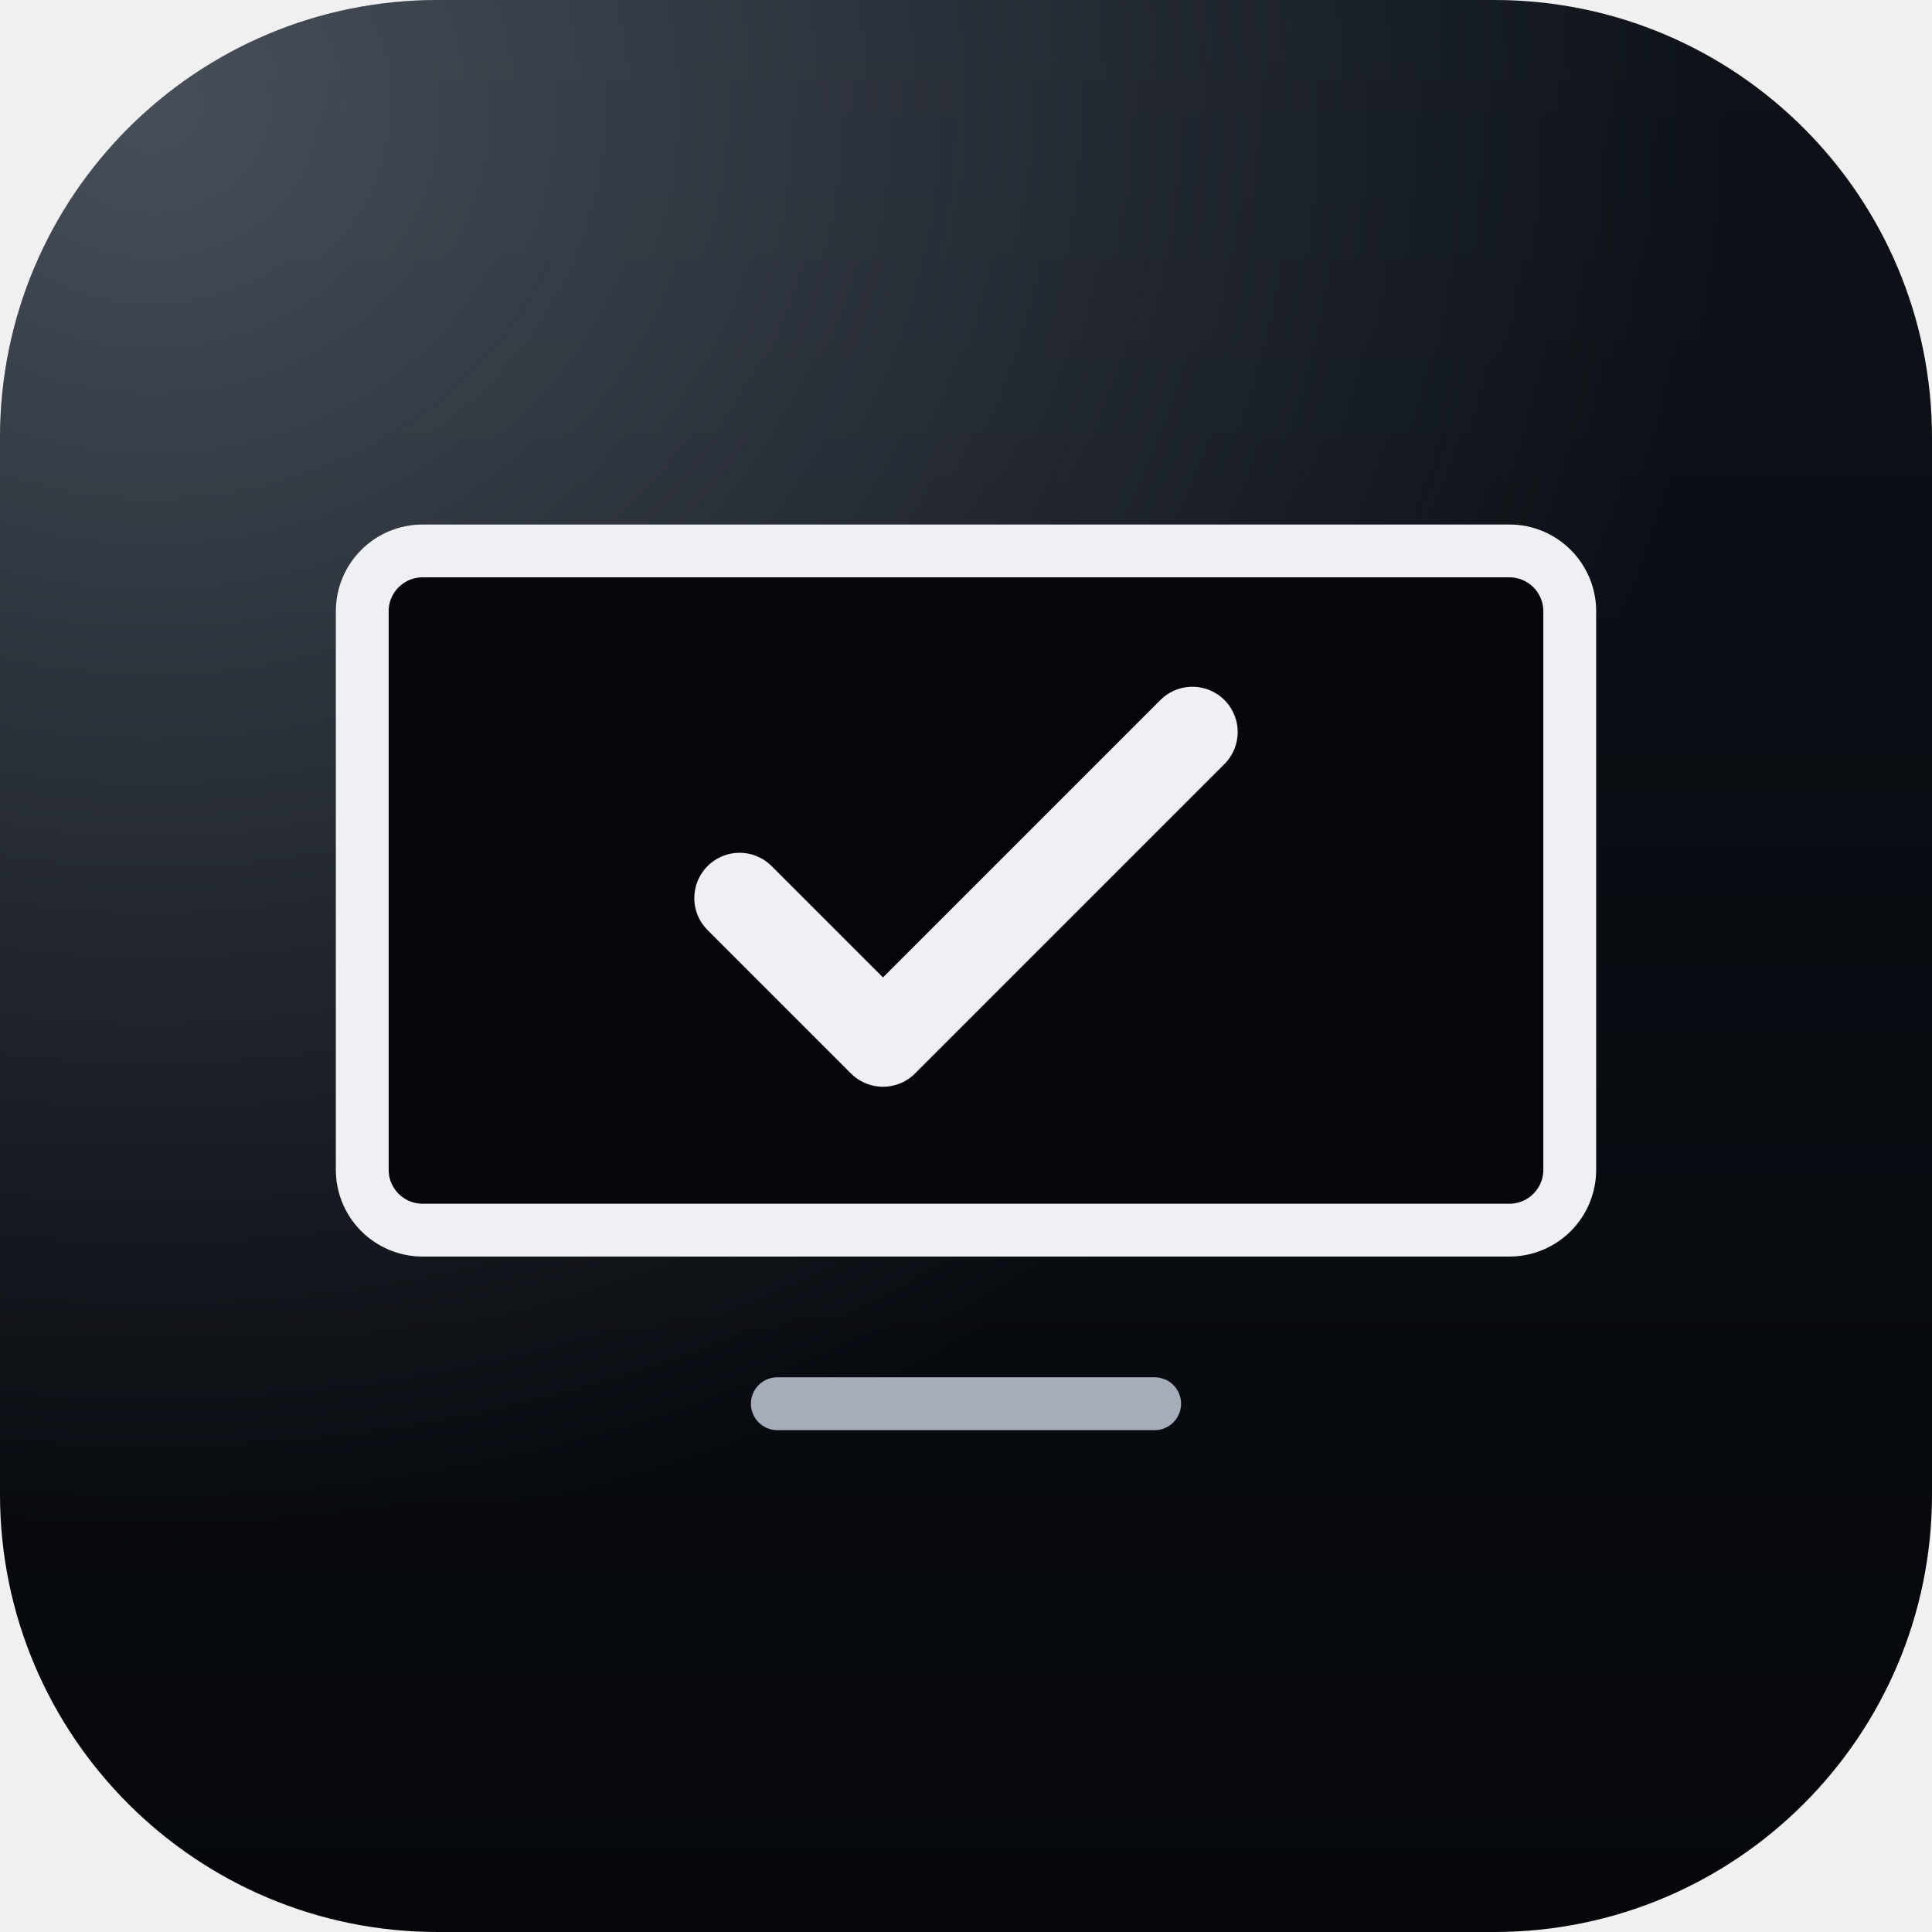
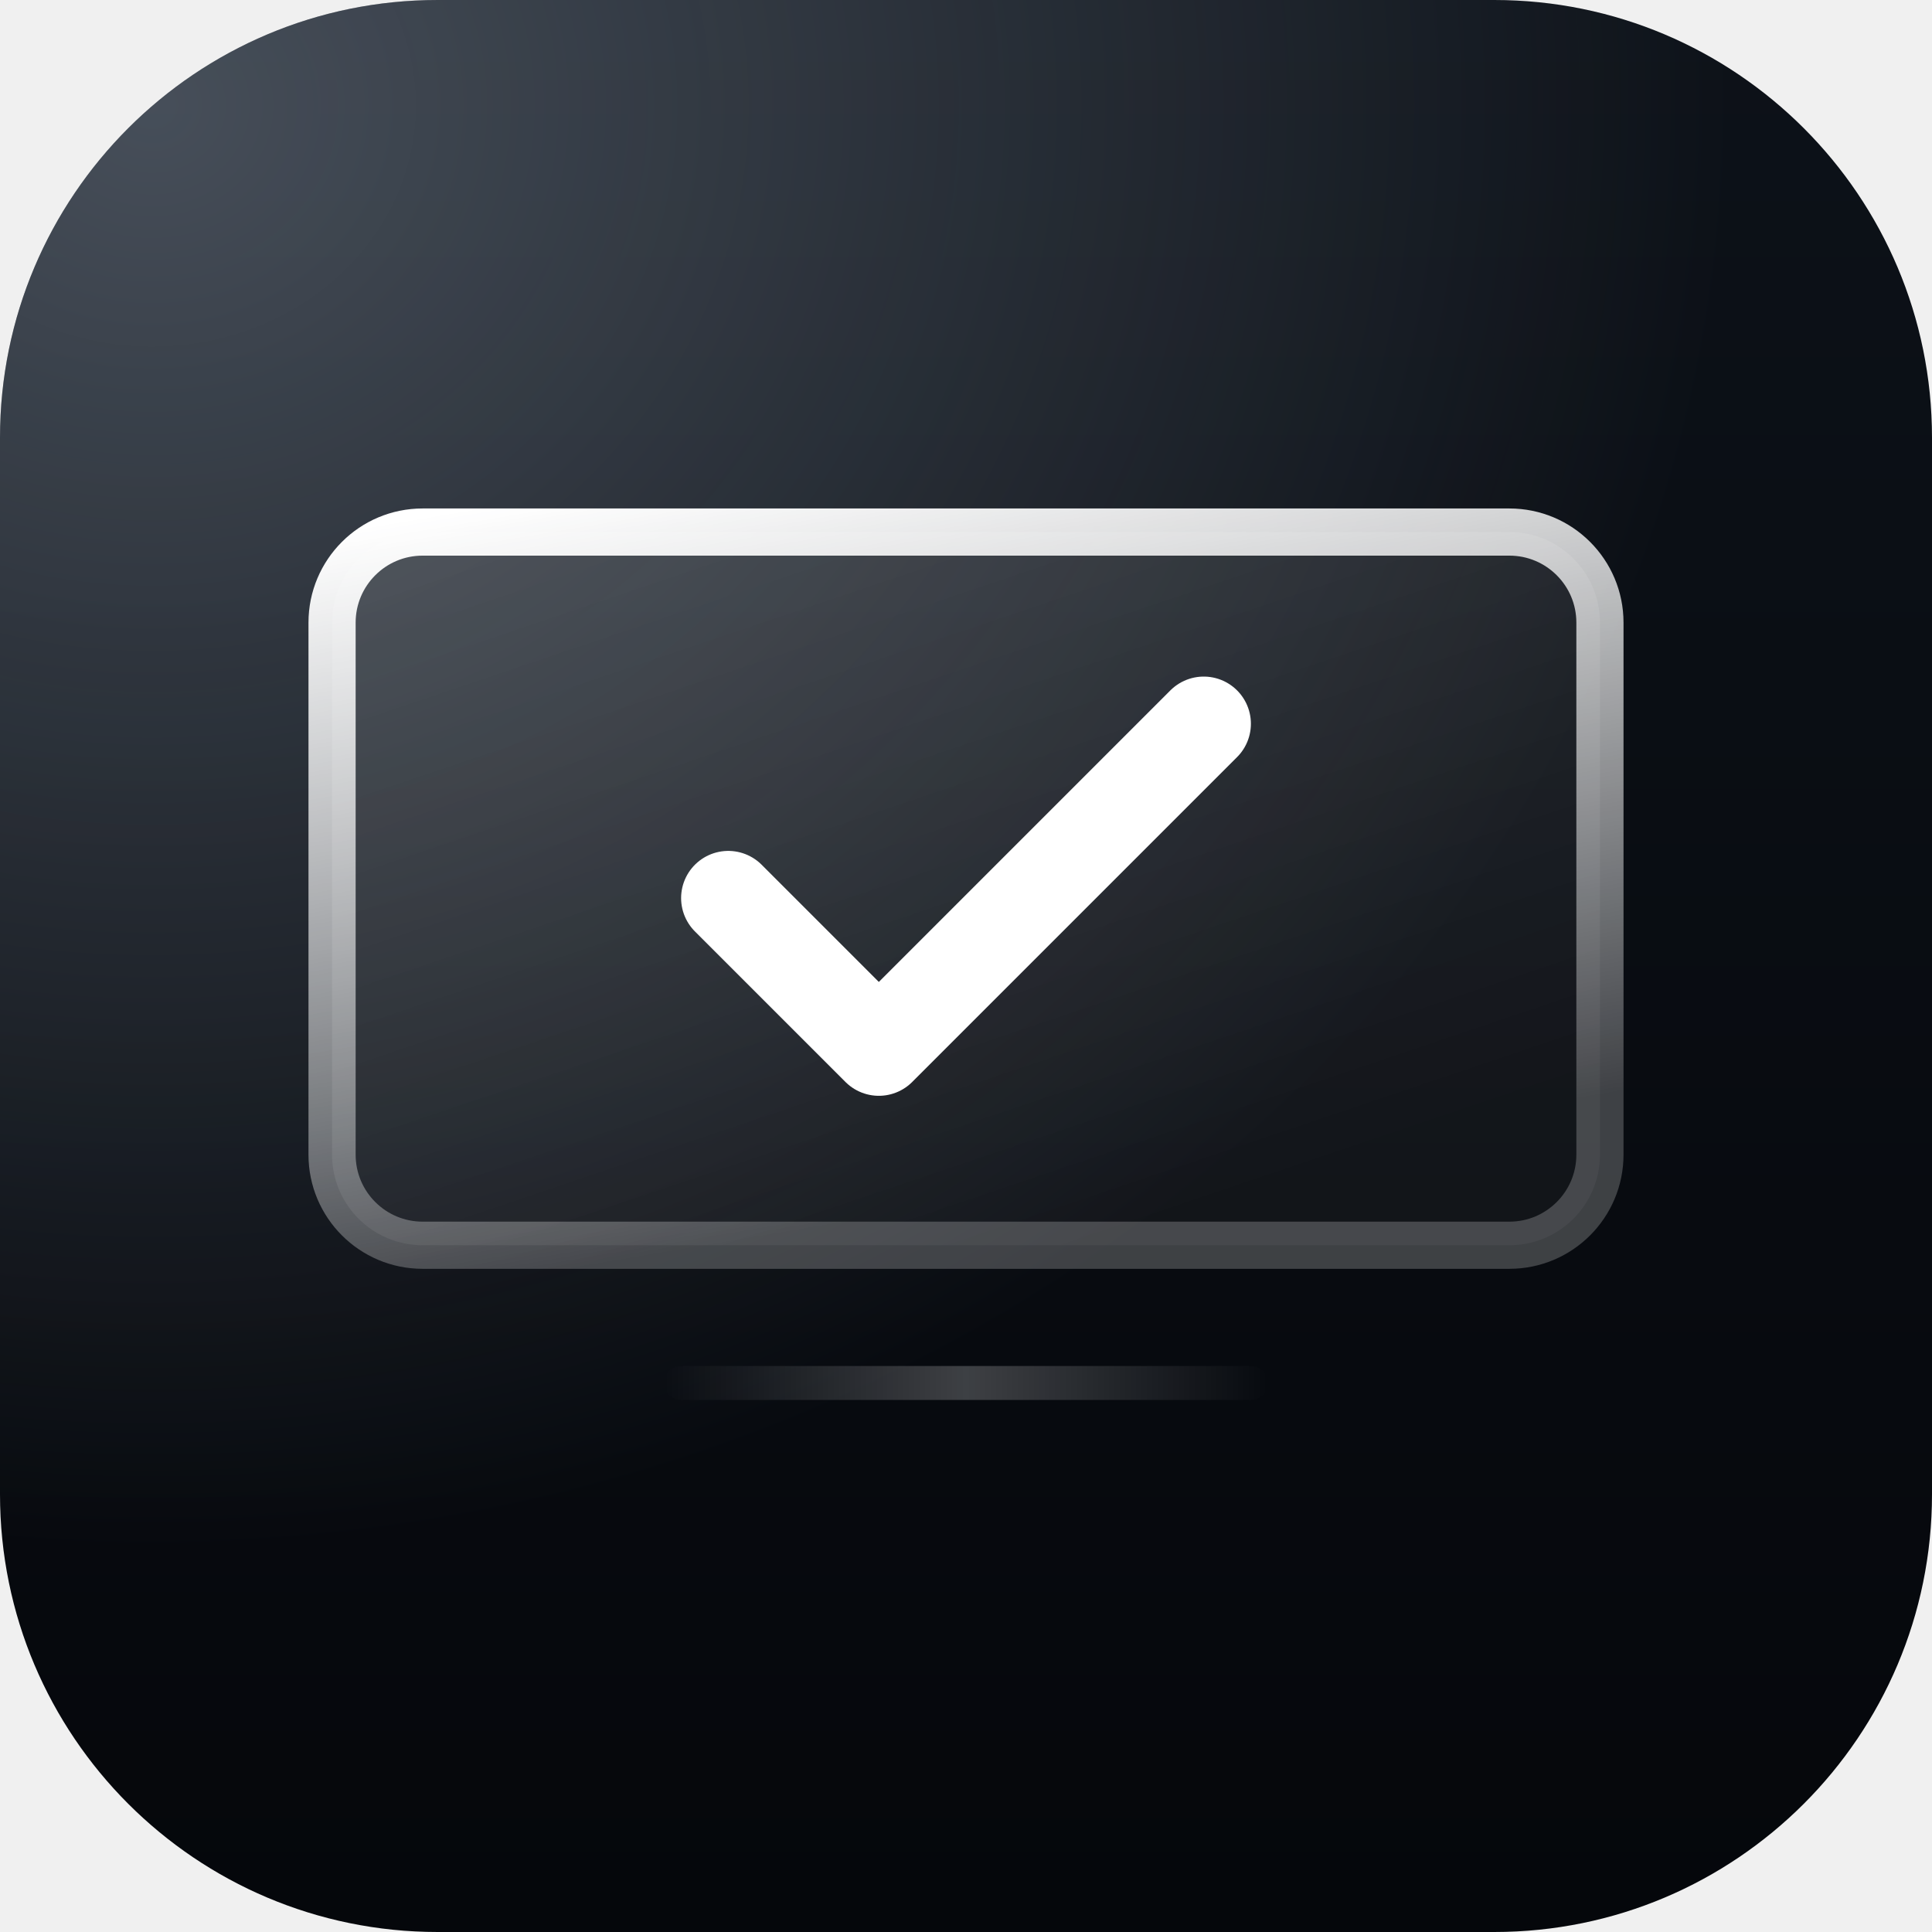
<svg xmlns="http://www.w3.org/2000/svg" viewBox="0 0 512 512" width="512" height="512">
  <defs>
    <linearGradient id="g" x1="0" y1="0" x2="0" y2="1">
      <stop offset="0" stop-color="#0d1219" />
      <stop offset="1" stop-color="#05070b" />
    </linearGradient>
    <radialGradient id="licht" cx="0" cy="0" r="1" gradientUnits="userSpaceOnUse" gradientTransform="translate(40 30) scale(420 380)">
      <stop offset="0" stop-color="#cedef2" stop-opacity=".30" />
      <stop offset="1" stop-color="#cedef2" stop-opacity="0" />
    </radialGradient>
+     <linearGradient id="kante" x1="0" y1="0" x2=".3" y2="1">
+       <stop offset="0" stop-color="#fff" />
+       <stop offset="1" stop-color="#fff" stop-opacity=".22" />
+     </linearGradient>
+     <linearGradient id="glas" x1="0" y1="0" x2=".6" y2="1">
+       <stop offset="0" stop-color="#fff" stop-opacity=".14" />
+       <stop offset="1" stop-color="#fff" stop-opacity=".04" />
+     </linearGradient>
+     <linearGradient id="schimmer" x1="0" y1="0" x2="1" y2="0">
+       <stop offset="0" stop-color="#fff" stop-opacity="0" />
+       <stop offset=".5" stop-color="#fff" stop-opacity=".22" />
+       <stop offset="1" stop-color="#fff" stop-opacity="0" />
+     </linearGradient>
  </defs>
  <rect width="512" height="512" rx="116" fill="url(#g)" />
  <rect width="512" height="512" rx="116" fill="url(#licht)" />
-   <rect x="96" y="146" width="320" height="180" rx="16" fill="#05070b" stroke="#eef0f3" stroke-width="14" />
-   <path d="M196 238 l38 38 l82 -82" fill="none" stroke="#eef0f3" stroke-width="24" stroke-linecap="round" stroke-linejoin="round" />
-   <path d="M206 372 h100" stroke="#a4adb9" stroke-width="14" stroke-linecap="round" />
+   <rect x="88" y="141" width="336" height="189" rx="24" fill="url(#glas)" stroke="url(#kante)" stroke-width="12.5" />
+   <path d="M193 238 l39.9 39.9 l86.1 -86.1" fill="none" stroke="#fff" stroke-width="25" stroke-linecap="round" stroke-linejoin="round" />
+   <rect x="176" y="362" width="160" height="9" rx="4.5" fill="url(#schimmer)" />
</svg>
